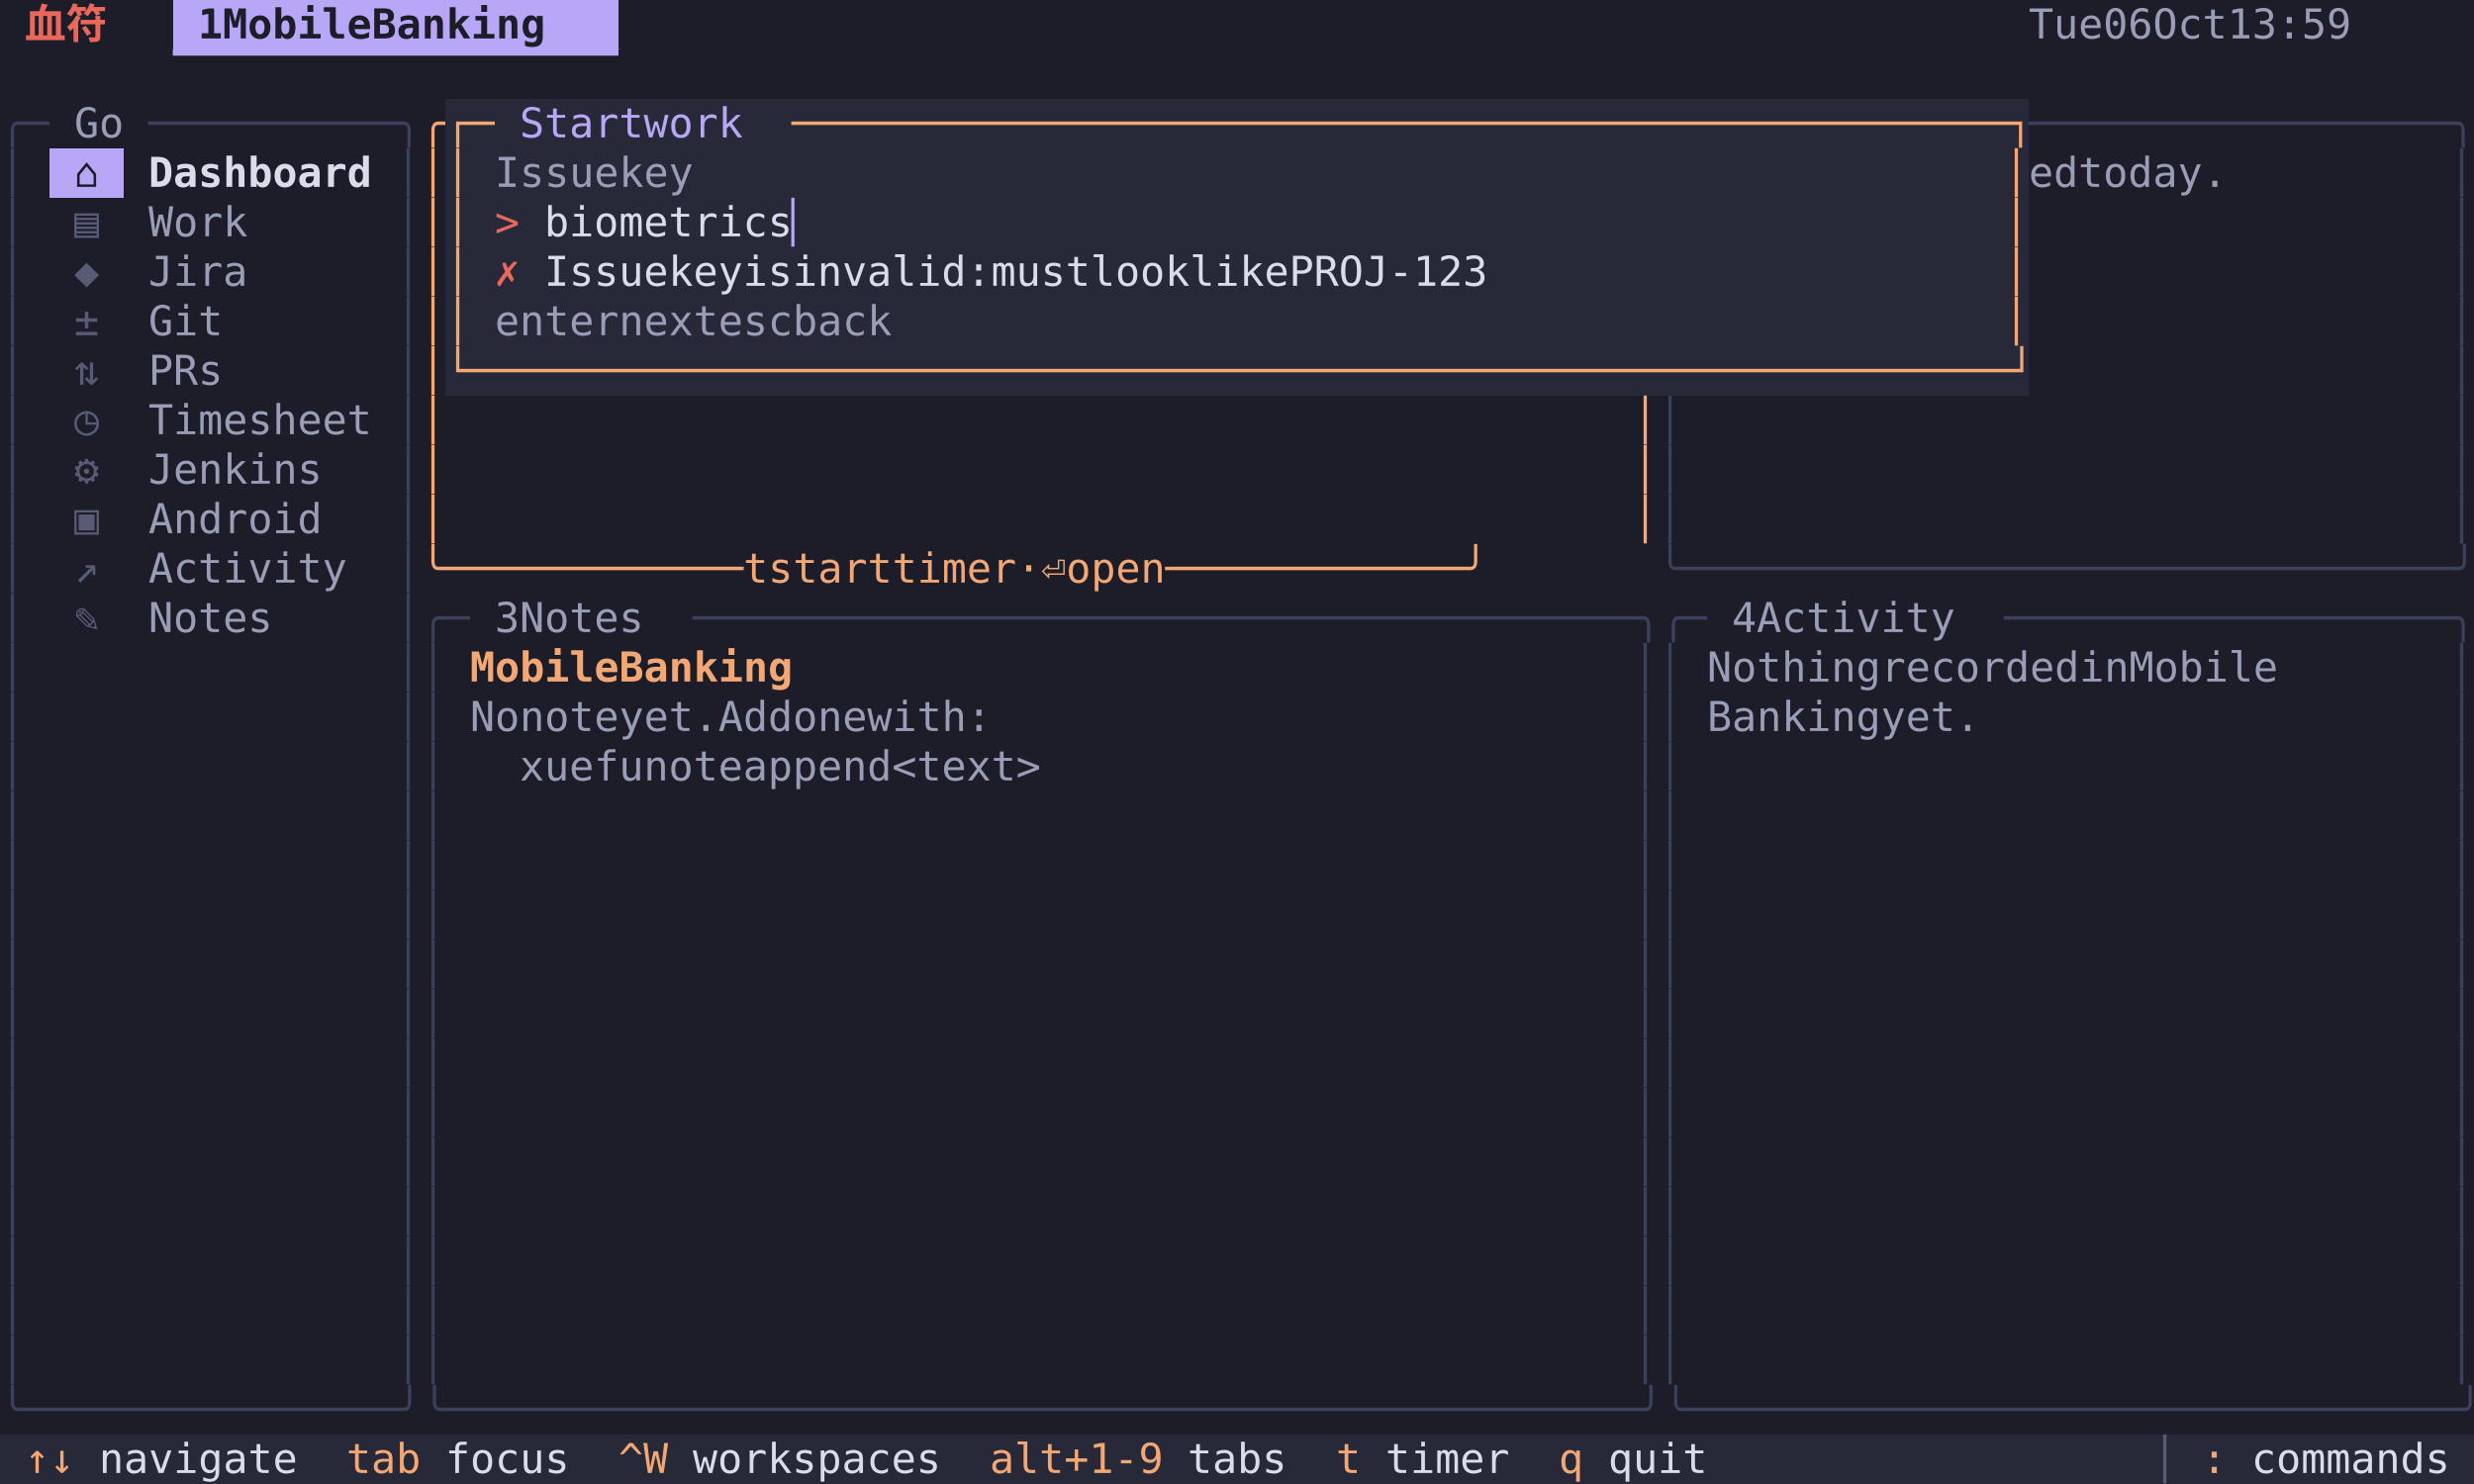
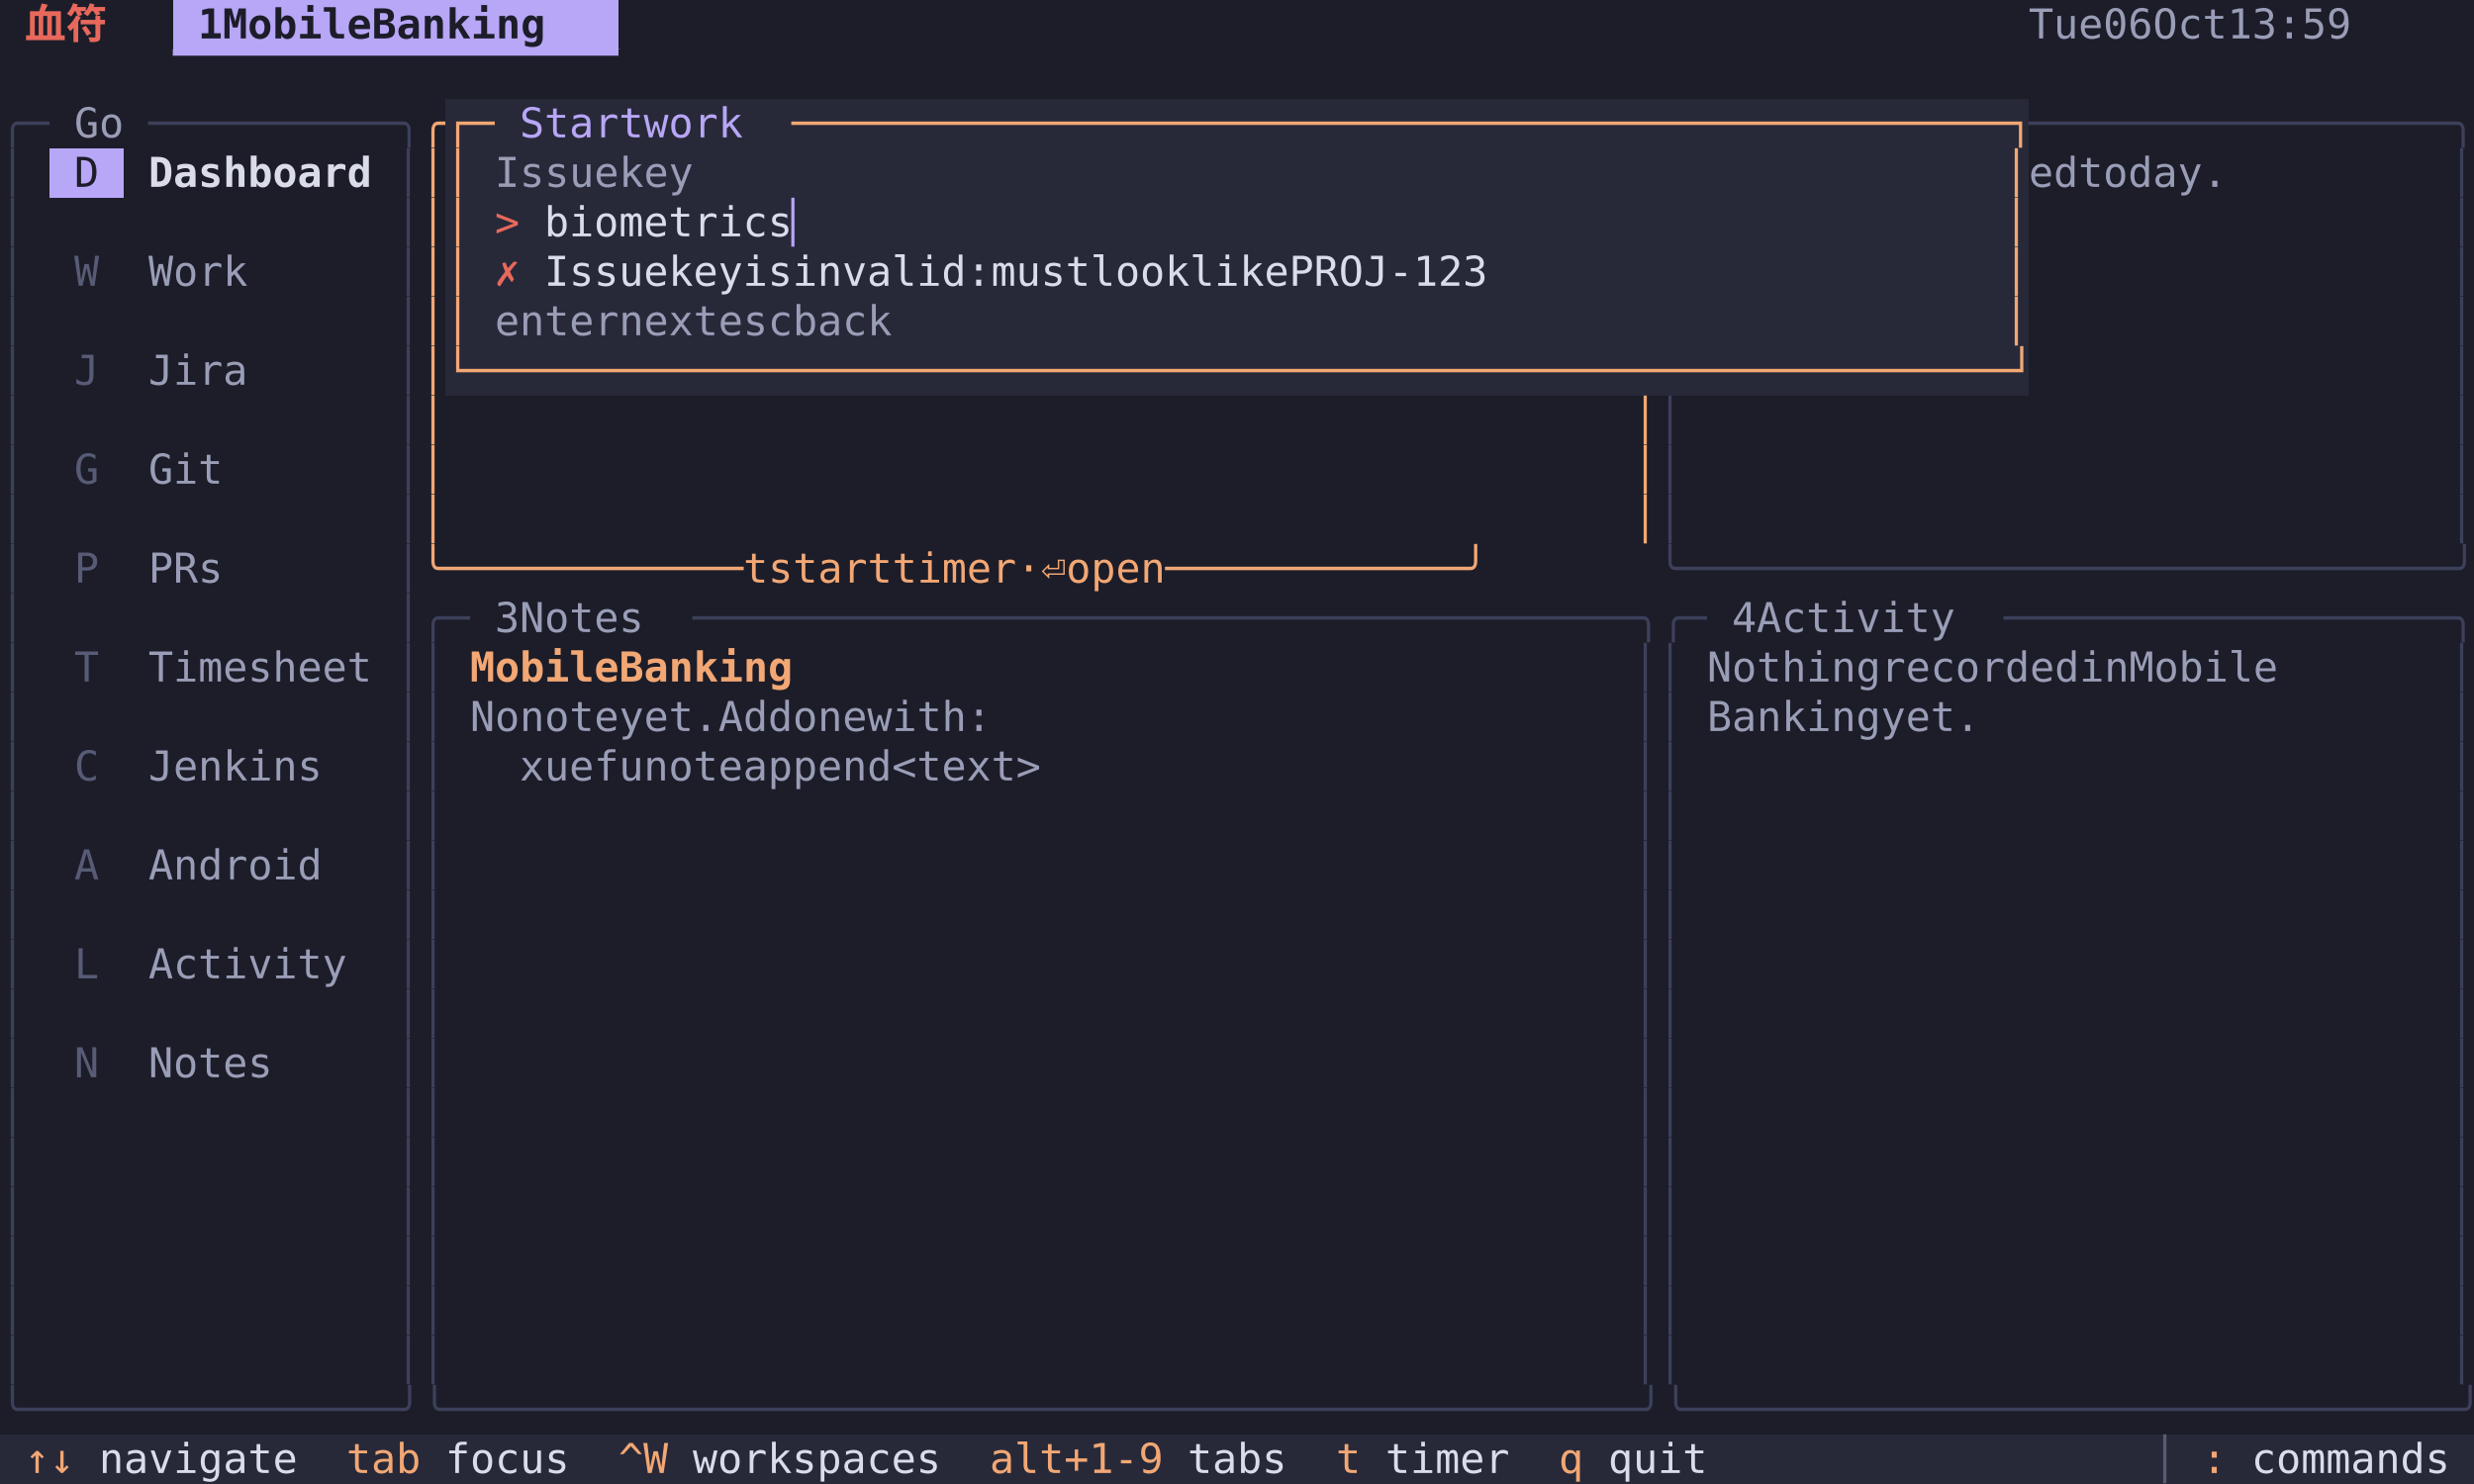
<svg xmlns="http://www.w3.org/2000/svg" width="900" height="540" viewBox="0 0 900 540" font-family="Menlo, 'DejaVu Sans Mono', 'Hiragino Sans GB', 'Noto Sans CJK SC', 'PingFang SC', monospace" font-size="15">
  <rect x="0" y="0" width="9" height="18" fill="#1c1d29" />
  <rect x="9" y="0" width="36" height="18" fill="#1c1d29" />
  <text x="9 27" y="14" fill="#e8685c" font-weight="bold">血符</text>
  <rect x="45" y="0" width="18" height="18" fill="#1c1d29" />
  <rect x="63" y="0" width="162" height="18" fill="#b8a6f6" />
  <text x="72 90 99 108 117 126 135 153 162 171 180 189 198 207" y="14" fill="#1c1d29" font-weight="bold">1MobileBanking</text>
  <rect x="225" y="0" width="513" height="18" fill="#1c1d29" />
  <rect x="738" y="0" width="153" height="18" fill="#1c1d29" />
  <text x="738 747 756 774 783 801 810 819 846 855 864 873 882" y="14" fill="#9a9db6">Tue06Oct13:59</text>
  <rect x="891" y="0" width="9" height="18" fill="#1c1d29" />
  <rect x="0" y="18" width="9" height="18" fill="#1c1d29" />
  <rect x="9" y="18" width="216" height="18" fill="#1c1d29" />
  <text x="63 72 81 90 99 108 117 126 135 144 153 162 171 180 189 198 207 216" y="32" fill="#b8a6f6">▔▔▔▔▔▔▔▔▔▔▔▔▔▔▔▔▔▔</text>
  <rect x="225" y="18" width="675" height="18" fill="#1c1d29" />
  <rect x="0" y="36" width="18" height="18" fill="#1c1d29" />
  <text x="0 9" y="50" fill="#3d405a">╭─</text>
  <rect x="18" y="36" width="36" height="18" fill="#1c1d29" />
  <text x="27 36" y="50" fill="#9a9db6">Go</text>
  <rect x="54" y="36" width="99" height="18" fill="#1c1d29" />
  <text x="54 63 72 81 90 99 108 117 126 135 144" y="50" fill="#3d405a">──────────╮</text>
  <rect x="153" y="36" width="9" height="18" fill="#1c1d29" />
  <text x="153" y="50" fill="#f2a774">╭</text>
  <rect x="162" y="36" width="18" height="18" fill="#272939" />
  <text x="162 171" y="50" fill="#f2a774">┌─</text>
  <rect x="180" y="36" width="108" height="18" fill="#272939" />
  <text x="189 198 207 216 225 243 252 261 270" y="50" fill="#b8a6f6">Startwork</text>
  <rect x="288" y="36" width="450" height="18" fill="#272939" />
  <text x="288 297 306 315 324 333 342 351 360 369 378 387 396 405 414 423 432 441 450 459 468 477 486 495 504 513 522 531 540 549 558 567 576 585 594 603 612 621 630 639 648 657 666 675 684 693 702 711 720 729" y="50" fill="#f2a774">─────────────────────────────────────────────────┐</text>
  <rect x="738" y="36" width="162" height="18" fill="#1c1d29" />
  <text x="738 747 756 765 774 783 792 801 810 819 828 837 846 855 864 873 882 891" y="50" fill="#3d405a">─────────────────╮</text>
  <rect x="0" y="54" width="9" height="18" fill="#1c1d29" />
  <text x="0" y="68" fill="#3d405a">│</text>
  <rect x="9" y="54" width="9" height="18" fill="#1c1d29" />
  <rect x="18" y="54" width="27" height="18" fill="#b8a6f6" />
-   <text x="27" y="68" fill="#1c1d29">⌂</text>
+   <text x="27" y="68" fill="#1c1d29">D</text>
  <rect x="45" y="54" width="90" height="18" fill="#1c1d29" />
  <text x="54 63 72 81 90 99 108 117 126" y="68" fill="#dadcea" font-weight="bold">Dashboard</text>
  <rect x="135" y="54" width="9" height="18" fill="#1c1d29" />
  <rect x="144" y="54" width="9" height="18" fill="#1c1d29" />
  <text x="144" y="68" fill="#3d405a">│</text>
  <rect x="153" y="54" width="9" height="18" fill="#1c1d29" />
  <text x="153" y="68" fill="#f2a774">│</text>
  <rect x="162" y="54" width="9" height="18" fill="#272939" />
  <text x="162" y="68" fill="#f2a774">│</text>
  <rect x="171" y="54" width="9" height="18" fill="#272939" />
  <rect x="180" y="54" width="81" height="18" fill="#272939" />
  <text x="180 189 198 207 216 234 243 252" y="68" fill="#9a9db6">Issuekey</text>
  <rect x="261" y="54" width="468" height="18" fill="#272939" />
  <rect x="729" y="54" width="9" height="18" fill="#272939" />
  <text x="729" y="68" fill="#f2a774">│</text>
  <rect x="738" y="54" width="81" height="18" fill="#1c1d29" />
  <text x="738 747 765 774 783 792 801 810" y="68" fill="#9a9db6">edtoday.</text>
  <rect x="819" y="54" width="72" height="18" fill="#1c1d29" />
  <rect x="891" y="54" width="9" height="18" fill="#1c1d29" />
  <text x="891" y="68" fill="#3d405a">│</text>
  <rect x="0" y="72" width="9" height="18" fill="#1c1d29" />
  <text x="0" y="86" fill="#3d405a">│</text>
-   <rect x="9" y="72" width="9" height="18" fill="#1c1d29" />
-   <rect x="18" y="72" width="27" height="18" fill="#1c1d29" />
-   <text x="27" y="86" fill="#585b75">▤</text>
-   <rect x="45" y="72" width="45" height="18" fill="#1c1d29" />
-   <text x="54 63 72 81" y="86" fill="#9a9db6">Work</text>
-   <rect x="90" y="72" width="54" height="18" fill="#1c1d29" />
+   <rect x="9" y="72" width="135" height="18" fill="#1c1d29" />
  <rect x="144" y="72" width="9" height="18" fill="#1c1d29" />
  <text x="144" y="86" fill="#3d405a">│</text>
  <rect x="153" y="72" width="9" height="18" fill="#1c1d29" />
  <text x="153" y="86" fill="#f2a774">│</text>
  <rect x="162" y="72" width="9" height="18" fill="#272939" />
  <text x="162" y="86" fill="#f2a774">│</text>
  <rect x="171" y="72" width="9" height="18" fill="#272939" />
  <rect x="180" y="72" width="18" height="18" fill="#272939" />
  <text x="180" y="86" fill="#e8685c">&gt;</text>
  <rect x="198" y="72" width="90" height="18" fill="#272939" />
  <text x="198 207 216 225 234 243 252 261 270 279" y="86" fill="#dadcea">biometrics</text>
  <rect x="288" y="72" width="9" height="18" fill="#272939" />
  <text x="288" y="86" fill="#b8a6f6">▏</text>
  <rect x="297" y="72" width="432" height="18" fill="#272939" />
  <rect x="729" y="72" width="9" height="18" fill="#272939" />
  <text x="729" y="86" fill="#f2a774">│</text>
  <rect x="738" y="72" width="153" height="18" fill="#1c1d29" />
  <rect x="891" y="72" width="9" height="18" fill="#1c1d29" />
  <text x="891" y="86" fill="#3d405a">│</text>
  <rect x="0" y="90" width="9" height="18" fill="#1c1d29" />
  <text x="0" y="104" fill="#3d405a">│</text>
  <rect x="9" y="90" width="9" height="18" fill="#1c1d29" />
  <rect x="18" y="90" width="27" height="18" fill="#1c1d29" />
-   <text x="27" y="104" fill="#585b75">◆</text>
+   <text x="27" y="104" fill="#585b75">W</text>
  <rect x="45" y="90" width="45" height="18" fill="#1c1d29" />
-   <text x="54 63 72 81" y="104" fill="#9a9db6">Jira</text>
+   <text x="54 63 72 81" y="104" fill="#9a9db6">Work</text>
  <rect x="90" y="90" width="54" height="18" fill="#1c1d29" />
  <rect x="144" y="90" width="9" height="18" fill="#1c1d29" />
  <text x="144" y="104" fill="#3d405a">│</text>
  <rect x="153" y="90" width="9" height="18" fill="#1c1d29" />
  <text x="153" y="104" fill="#f2a774">│</text>
  <rect x="162" y="90" width="9" height="18" fill="#272939" />
  <text x="162" y="104" fill="#f2a774">│</text>
  <rect x="171" y="90" width="9" height="18" fill="#272939" />
  <rect x="180" y="90" width="18" height="18" fill="#272939" />
  <text x="180" y="104" fill="#e8685c">✗</text>
  <rect x="198" y="90" width="405" height="18" fill="#272939" />
  <text x="198 207 216 225 234 252 261 270 288 297 315 324 333 342 351 360 369 378 396 405 414 423 441 450 459 468 486 495 504 513 531 540 549 558 567 576 585 594" y="104" fill="#dadcea">Issuekeyisinvalid:mustlooklikePROJ-123</text>
  <rect x="603" y="90" width="126" height="18" fill="#272939" />
  <rect x="729" y="90" width="9" height="18" fill="#272939" />
  <text x="729" y="104" fill="#f2a774">│</text>
  <rect x="738" y="90" width="153" height="18" fill="#1c1d29" />
  <rect x="891" y="90" width="9" height="18" fill="#1c1d29" />
  <text x="891" y="104" fill="#3d405a">│</text>
  <rect x="0" y="108" width="9" height="18" fill="#1c1d29" />
  <text x="0" y="122" fill="#3d405a">│</text>
-   <rect x="9" y="108" width="9" height="18" fill="#1c1d29" />
-   <rect x="18" y="108" width="27" height="18" fill="#1c1d29" />
-   <text x="27" y="122" fill="#585b75">±</text>
-   <rect x="45" y="108" width="36" height="18" fill="#1c1d29" />
-   <text x="54 63 72" y="122" fill="#9a9db6">Git</text>
-   <rect x="81" y="108" width="63" height="18" fill="#1c1d29" />
+   <rect x="9" y="108" width="135" height="18" fill="#1c1d29" />
  <rect x="144" y="108" width="9" height="18" fill="#1c1d29" />
  <text x="144" y="122" fill="#3d405a">│</text>
  <rect x="153" y="108" width="9" height="18" fill="#1c1d29" />
  <text x="153" y="122" fill="#f2a774">│</text>
  <rect x="162" y="108" width="9" height="18" fill="#272939" />
  <text x="162" y="122" fill="#f2a774">│</text>
  <rect x="171" y="108" width="9" height="18" fill="#272939" />
  <rect x="180" y="108" width="180" height="18" fill="#272939" />
  <text x="180 189 198 207 216 234 243 252 261 288 297 306 324 333 342 351" y="122" fill="#9a9db6">enternextescback</text>
  <rect x="360" y="108" width="369" height="18" fill="#272939" />
  <rect x="729" y="108" width="9" height="18" fill="#272939" />
  <text x="729" y="122" fill="#f2a774">│</text>
  <rect x="738" y="108" width="153" height="18" fill="#1c1d29" />
  <rect x="891" y="108" width="9" height="18" fill="#1c1d29" />
  <text x="891" y="122" fill="#3d405a">│</text>
  <rect x="0" y="126" width="9" height="18" fill="#1c1d29" />
  <text x="0" y="140" fill="#3d405a">│</text>
  <rect x="9" y="126" width="9" height="18" fill="#1c1d29" />
  <rect x="18" y="126" width="27" height="18" fill="#1c1d29" />
-   <text x="27" y="140" fill="#585b75">⇅</text>
-   <rect x="45" y="126" width="36" height="18" fill="#1c1d29" />
-   <text x="54 63 72" y="140" fill="#9a9db6">PRs</text>
-   <rect x="81" y="126" width="63" height="18" fill="#1c1d29" />
+   <text x="27" y="140" fill="#585b75">J</text>
+   <rect x="45" y="126" width="45" height="18" fill="#1c1d29" />
+   <text x="54 63 72 81" y="140" fill="#9a9db6">Jira</text>
+   <rect x="90" y="126" width="54" height="18" fill="#1c1d29" />
  <rect x="144" y="126" width="9" height="18" fill="#1c1d29" />
  <text x="144" y="140" fill="#3d405a">│</text>
  <rect x="153" y="126" width="9" height="18" fill="#1c1d29" />
  <text x="153" y="140" fill="#f2a774">│</text>
  <rect x="162" y="126" width="576" height="18" fill="#272939" />
  <text x="162 171 180 189 198 207 216 225 234 243 252 261 270 279 288 297 306 315 324 333 342 351 360 369 378 387 396 405 414 423 432 441 450 459 468 477 486 495 504 513 522 531 540 549 558 567 576 585 594 603 612 621 630 639 648 657 666 675 684 693 702 711 720 729" y="140" fill="#f2a774">└──────────────────────────────────────────────────────────────┘</text>
  <rect x="738" y="126" width="153" height="18" fill="#1c1d29" />
  <rect x="891" y="126" width="9" height="18" fill="#1c1d29" />
  <text x="891" y="140" fill="#3d405a">│</text>
  <rect x="0" y="144" width="9" height="18" fill="#1c1d29" />
  <text x="0" y="158" fill="#3d405a">│</text>
-   <rect x="9" y="144" width="9" height="18" fill="#1c1d29" />
-   <rect x="18" y="144" width="27" height="18" fill="#1c1d29" />
-   <text x="27" y="158" fill="#585b75">◷</text>
-   <rect x="45" y="144" width="90" height="18" fill="#1c1d29" />
-   <text x="54 63 72 81 90 99 108 117 126" y="158" fill="#9a9db6">Timesheet</text>
-   <rect x="135" y="144" width="9" height="18" fill="#1c1d29" />
+   <rect x="9" y="144" width="135" height="18" fill="#1c1d29" />
  <rect x="144" y="144" width="9" height="18" fill="#1c1d29" />
  <text x="144" y="158" fill="#3d405a">│</text>
  <rect x="153" y="144" width="9" height="18" fill="#1c1d29" />
  <text x="153" y="158" fill="#f2a774">│</text>
  <rect x="162" y="144" width="432" height="18" fill="#1c1d29" />
  <rect x="594" y="144" width="9" height="18" fill="#1c1d29" />
  <text x="594" y="158" fill="#f2a774">│</text>
  <rect x="603" y="144" width="9" height="18" fill="#1c1d29" />
  <text x="603" y="158" fill="#3d405a">│</text>
  <rect x="612" y="144" width="279" height="18" fill="#1c1d29" />
  <rect x="891" y="144" width="9" height="18" fill="#1c1d29" />
  <text x="891" y="158" fill="#3d405a">│</text>
  <rect x="0" y="162" width="9" height="18" fill="#1c1d29" />
  <text x="0" y="176" fill="#3d405a">│</text>
  <rect x="9" y="162" width="9" height="18" fill="#1c1d29" />
  <rect x="18" y="162" width="27" height="18" fill="#1c1d29" />
-   <text x="27" y="176" fill="#585b75">⚙</text>
-   <rect x="45" y="162" width="72" height="18" fill="#1c1d29" />
-   <text x="54 63 72 81 90 99 108" y="176" fill="#9a9db6">Jenkins</text>
-   <rect x="117" y="162" width="27" height="18" fill="#1c1d29" />
+   <text x="27" y="176" fill="#585b75">G</text>
+   <rect x="45" y="162" width="36" height="18" fill="#1c1d29" />
+   <text x="54 63 72" y="176" fill="#9a9db6">Git</text>
+   <rect x="81" y="162" width="63" height="18" fill="#1c1d29" />
  <rect x="144" y="162" width="9" height="18" fill="#1c1d29" />
  <text x="144" y="176" fill="#3d405a">│</text>
  <rect x="153" y="162" width="9" height="18" fill="#1c1d29" />
  <text x="153" y="176" fill="#f2a774">│</text>
  <rect x="162" y="162" width="432" height="18" fill="#1c1d29" />
  <rect x="594" y="162" width="9" height="18" fill="#1c1d29" />
  <text x="594" y="176" fill="#f2a774">│</text>
  <rect x="603" y="162" width="9" height="18" fill="#1c1d29" />
  <text x="603" y="176" fill="#3d405a">│</text>
  <rect x="612" y="162" width="279" height="18" fill="#1c1d29" />
  <rect x="891" y="162" width="9" height="18" fill="#1c1d29" />
  <text x="891" y="176" fill="#3d405a">│</text>
  <rect x="0" y="180" width="9" height="18" fill="#1c1d29" />
  <text x="0" y="194" fill="#3d405a">│</text>
-   <rect x="9" y="180" width="9" height="18" fill="#1c1d29" />
-   <rect x="18" y="180" width="27" height="18" fill="#1c1d29" />
-   <text x="27" y="194" fill="#585b75">▣</text>
-   <rect x="45" y="180" width="72" height="18" fill="#1c1d29" />
-   <text x="54 63 72 81 90 99 108" y="194" fill="#9a9db6">Android</text>
-   <rect x="117" y="180" width="27" height="18" fill="#1c1d29" />
+   <rect x="9" y="180" width="135" height="18" fill="#1c1d29" />
  <rect x="144" y="180" width="9" height="18" fill="#1c1d29" />
  <text x="144" y="194" fill="#3d405a">│</text>
  <rect x="153" y="180" width="9" height="18" fill="#1c1d29" />
  <text x="153" y="194" fill="#f2a774">│</text>
  <rect x="162" y="180" width="432" height="18" fill="#1c1d29" />
  <rect x="594" y="180" width="9" height="18" fill="#1c1d29" />
  <text x="594" y="194" fill="#f2a774">│</text>
  <rect x="603" y="180" width="9" height="18" fill="#1c1d29" />
  <text x="603" y="194" fill="#3d405a">│</text>
  <rect x="612" y="180" width="279" height="18" fill="#1c1d29" />
  <rect x="891" y="180" width="9" height="18" fill="#1c1d29" />
  <text x="891" y="194" fill="#3d405a">│</text>
  <rect x="0" y="198" width="9" height="18" fill="#1c1d29" />
  <text x="0" y="212" fill="#3d405a">│</text>
  <rect x="9" y="198" width="9" height="18" fill="#1c1d29" />
  <rect x="18" y="198" width="27" height="18" fill="#1c1d29" />
-   <text x="27" y="212" fill="#585b75">↗</text>
-   <rect x="45" y="198" width="81" height="18" fill="#1c1d29" />
-   <text x="54 63 72 81 90 99 108 117" y="212" fill="#9a9db6">Activity</text>
-   <rect x="126" y="198" width="18" height="18" fill="#1c1d29" />
+   <text x="27" y="212" fill="#585b75">P</text>
+   <rect x="45" y="198" width="36" height="18" fill="#1c1d29" />
+   <text x="54 63 72" y="212" fill="#9a9db6">PRs</text>
+   <rect x="81" y="198" width="63" height="18" fill="#1c1d29" />
  <rect x="144" y="198" width="9" height="18" fill="#1c1d29" />
  <text x="144" y="212" fill="#3d405a">│</text>
  <rect x="153" y="198" width="450" height="18" fill="#1c1d29" />
  <text x="153 162 171 180 189 198 207 216 225 234 243 252 261 279 297 306 315 324 333 351 360 369 378 387 405 423 441 450 459 468 486 495 504 513 522 531 540 549 558 567 576 585 594" y="212" fill="#f2a774">╰────────────tstarttimer·⏎open────────────╯</text>
  <rect x="603" y="198" width="297" height="18" fill="#1c1d29" />
  <text x="603 612 621 630 639 648 657 666 675 684 693 702 711 720 729 738 747 756 765 774 783 792 801 810 819 828 837 846 855 864 873 882 891" y="212" fill="#3d405a">╰───────────────────────────────╯</text>
  <rect x="0" y="216" width="9" height="18" fill="#1c1d29" />
  <text x="0" y="230" fill="#3d405a">│</text>
-   <rect x="9" y="216" width="9" height="18" fill="#1c1d29" />
-   <rect x="18" y="216" width="27" height="18" fill="#1c1d29" />
-   <text x="27" y="230" fill="#585b75">✎</text>
-   <rect x="45" y="216" width="54" height="18" fill="#1c1d29" />
-   <text x="54 63 72 81 90" y="230" fill="#9a9db6">Notes</text>
-   <rect x="99" y="216" width="45" height="18" fill="#1c1d29" />
+   <rect x="9" y="216" width="135" height="18" fill="#1c1d29" />
  <rect x="144" y="216" width="27" height="18" fill="#1c1d29" />
  <text x="144 153 162" y="230" fill="#3d405a">│╭─</text>
  <rect x="171" y="216" width="81" height="18" fill="#1c1d29" />
  <text x="180 198 207 216 225 234" y="230" fill="#9a9db6">3Notes</text>
  <rect x="252" y="216" width="369" height="18" fill="#1c1d29" />
  <text x="252 261 270 279 288 297 306 315 324 333 342 351 360 369 378 387 396 405 414 423 432 441 450 459 468 477 486 495 504 513 522 531 540 549 558 567 576 585 594 603 612" y="230" fill="#3d405a">──────────────────────────────────────╮╭─</text>
  <rect x="621" y="216" width="108" height="18" fill="#1c1d29" />
  <text x="630 648 657 666 675 684 693 702 711" y="230" fill="#9a9db6">4Activity</text>
  <rect x="729" y="216" width="171" height="18" fill="#1c1d29" />
  <text x="729 738 747 756 765 774 783 792 801 810 819 828 837 846 855 864 873 882 891" y="230" fill="#3d405a">──────────────────╮</text>
  <rect x="0" y="234" width="9" height="18" fill="#1c1d29" />
  <text x="0" y="248" fill="#3d405a">│</text>
-   <rect x="9" y="234" width="135" height="18" fill="#1c1d29" />
+   <rect x="9" y="234" width="9" height="18" fill="#1c1d29" />
+   <rect x="18" y="234" width="27" height="18" fill="#1c1d29" />
+   <text x="27" y="248" fill="#585b75">T</text>
+   <rect x="45" y="234" width="90" height="18" fill="#1c1d29" />
+   <text x="54 63 72 81 90 99 108 117 126" y="248" fill="#9a9db6">Timesheet</text>
+   <rect x="135" y="234" width="9" height="18" fill="#1c1d29" />
  <rect x="144" y="234" width="18" height="18" fill="#1c1d29" />
  <text x="144 153" y="248" fill="#3d405a">││</text>
  <rect x="162" y="234" width="9" height="18" fill="#1c1d29" />
  <rect x="171" y="234" width="126" height="18" fill="#1c1d29" />
  <text x="171 180 189 198 207 216 234 243 252 261 270 279 288" y="248" fill="#f2a774" font-weight="bold">MobileBanking</text>
  <rect x="297" y="234" width="297" height="18" fill="#1c1d29" />
  <rect x="594" y="234" width="18" height="18" fill="#1c1d29" />
  <text x="594 603" y="248" fill="#3d405a">││</text>
  <rect x="612" y="234" width="9" height="18" fill="#1c1d29" />
  <rect x="621" y="234" width="243" height="18" fill="#1c1d29" />
  <text x="621 630 639 648 657 666 675 693 702 711 720 729 738 747 756 774 783 801 810 819 828 837 846" y="248" fill="#9a9db6">NothingrecordedinMobile</text>
  <rect x="864" y="234" width="27" height="18" fill="#1c1d29" />
  <rect x="891" y="234" width="9" height="18" fill="#1c1d29" />
  <text x="891" y="248" fill="#3d405a">│</text>
  <rect x="0" y="252" width="9" height="18" fill="#1c1d29" />
  <text x="0" y="266" fill="#3d405a">│</text>
  <rect x="9" y="252" width="135" height="18" fill="#1c1d29" />
  <rect x="144" y="252" width="18" height="18" fill="#1c1d29" />
  <text x="144 153" y="266" fill="#3d405a">││</text>
  <rect x="162" y="252" width="9" height="18" fill="#1c1d29" />
  <rect x="171" y="252" width="234" height="18" fill="#1c1d29" />
  <text x="171 180 198 207 216 225 243 252 261 270 288 297 306 324 333 342 360 369 378 387 396" y="266" fill="#9a9db6">Nonoteyet.Addonewith:</text>
  <rect x="405" y="252" width="189" height="18" fill="#1c1d29" />
  <rect x="594" y="252" width="18" height="18" fill="#1c1d29" />
  <text x="594 603" y="266" fill="#3d405a">││</text>
  <rect x="612" y="252" width="9" height="18" fill="#1c1d29" />
  <rect x="621" y="252" width="108" height="18" fill="#1c1d29" />
  <text x="621 630 639 648 657 666 675 693 702 711 720" y="266" fill="#9a9db6">Bankingyet.</text>
  <rect x="729" y="252" width="162" height="18" fill="#1c1d29" />
  <rect x="891" y="252" width="9" height="18" fill="#1c1d29" />
  <text x="891" y="266" fill="#3d405a">│</text>
  <rect x="0" y="270" width="9" height="18" fill="#1c1d29" />
  <text x="0" y="284" fill="#3d405a">│</text>
-   <rect x="9" y="270" width="135" height="18" fill="#1c1d29" />
+   <rect x="9" y="270" width="9" height="18" fill="#1c1d29" />
+   <rect x="18" y="270" width="27" height="18" fill="#1c1d29" />
+   <text x="27" y="284" fill="#585b75">C</text>
+   <rect x="45" y="270" width="72" height="18" fill="#1c1d29" />
+   <text x="54 63 72 81 90 99 108" y="284" fill="#9a9db6">Jenkins</text>
+   <rect x="117" y="270" width="27" height="18" fill="#1c1d29" />
  <rect x="144" y="270" width="18" height="18" fill="#1c1d29" />
  <text x="144 153" y="284" fill="#3d405a">││</text>
  <rect x="162" y="270" width="9" height="18" fill="#1c1d29" />
  <rect x="171" y="270" width="234" height="18" fill="#1c1d29" />
  <text x="189 198 207 216 225 243 252 261 270 288 297 306 315 324 333 351 360 369 378 387 396" y="284" fill="#9a9db6">xuefunoteappend&lt;text&gt;</text>
  <rect x="405" y="270" width="189" height="18" fill="#1c1d29" />
  <rect x="594" y="270" width="18" height="18" fill="#1c1d29" />
  <text x="594 603" y="284" fill="#3d405a">││</text>
  <rect x="612" y="270" width="279" height="18" fill="#1c1d29" />
  <rect x="891" y="270" width="9" height="18" fill="#1c1d29" />
  <text x="891" y="284" fill="#3d405a">│</text>
  <rect x="0" y="288" width="9" height="18" fill="#1c1d29" />
  <text x="0" y="302" fill="#3d405a">│</text>
  <rect x="9" y="288" width="135" height="18" fill="#1c1d29" />
  <rect x="144" y="288" width="18" height="18" fill="#1c1d29" />
  <text x="144 153" y="302" fill="#3d405a">││</text>
  <rect x="162" y="288" width="432" height="18" fill="#1c1d29" />
  <rect x="594" y="288" width="18" height="18" fill="#1c1d29" />
  <text x="594 603" y="302" fill="#3d405a">││</text>
  <rect x="612" y="288" width="279" height="18" fill="#1c1d29" />
  <rect x="891" y="288" width="9" height="18" fill="#1c1d29" />
  <text x="891" y="302" fill="#3d405a">│</text>
  <rect x="0" y="306" width="9" height="18" fill="#1c1d29" />
  <text x="0" y="320" fill="#3d405a">│</text>
-   <rect x="9" y="306" width="135" height="18" fill="#1c1d29" />
+   <rect x="9" y="306" width="9" height="18" fill="#1c1d29" />
+   <rect x="18" y="306" width="27" height="18" fill="#1c1d29" />
+   <text x="27" y="320" fill="#585b75">A</text>
+   <rect x="45" y="306" width="72" height="18" fill="#1c1d29" />
+   <text x="54 63 72 81 90 99 108" y="320" fill="#9a9db6">Android</text>
+   <rect x="117" y="306" width="27" height="18" fill="#1c1d29" />
  <rect x="144" y="306" width="18" height="18" fill="#1c1d29" />
  <text x="144 153" y="320" fill="#3d405a">││</text>
  <rect x="162" y="306" width="432" height="18" fill="#1c1d29" />
  <rect x="594" y="306" width="18" height="18" fill="#1c1d29" />
  <text x="594 603" y="320" fill="#3d405a">││</text>
  <rect x="612" y="306" width="279" height="18" fill="#1c1d29" />
  <rect x="891" y="306" width="9" height="18" fill="#1c1d29" />
  <text x="891" y="320" fill="#3d405a">│</text>
  <rect x="0" y="324" width="9" height="18" fill="#1c1d29" />
  <text x="0" y="338" fill="#3d405a">│</text>
  <rect x="9" y="324" width="135" height="18" fill="#1c1d29" />
  <rect x="144" y="324" width="18" height="18" fill="#1c1d29" />
  <text x="144 153" y="338" fill="#3d405a">││</text>
  <rect x="162" y="324" width="432" height="18" fill="#1c1d29" />
  <rect x="594" y="324" width="18" height="18" fill="#1c1d29" />
  <text x="594 603" y="338" fill="#3d405a">││</text>
  <rect x="612" y="324" width="279" height="18" fill="#1c1d29" />
  <rect x="891" y="324" width="9" height="18" fill="#1c1d29" />
  <text x="891" y="338" fill="#3d405a">│</text>
  <rect x="0" y="342" width="9" height="18" fill="#1c1d29" />
  <text x="0" y="356" fill="#3d405a">│</text>
-   <rect x="9" y="342" width="135" height="18" fill="#1c1d29" />
+   <rect x="9" y="342" width="9" height="18" fill="#1c1d29" />
+   <rect x="18" y="342" width="27" height="18" fill="#1c1d29" />
+   <text x="27" y="356" fill="#585b75">L</text>
+   <rect x="45" y="342" width="81" height="18" fill="#1c1d29" />
+   <text x="54 63 72 81 90 99 108 117" y="356" fill="#9a9db6">Activity</text>
+   <rect x="126" y="342" width="18" height="18" fill="#1c1d29" />
  <rect x="144" y="342" width="18" height="18" fill="#1c1d29" />
  <text x="144 153" y="356" fill="#3d405a">││</text>
  <rect x="162" y="342" width="432" height="18" fill="#1c1d29" />
  <rect x="594" y="342" width="18" height="18" fill="#1c1d29" />
  <text x="594 603" y="356" fill="#3d405a">││</text>
  <rect x="612" y="342" width="279" height="18" fill="#1c1d29" />
  <rect x="891" y="342" width="9" height="18" fill="#1c1d29" />
  <text x="891" y="356" fill="#3d405a">│</text>
  <rect x="0" y="360" width="9" height="18" fill="#1c1d29" />
  <text x="0" y="374" fill="#3d405a">│</text>
  <rect x="9" y="360" width="135" height="18" fill="#1c1d29" />
  <rect x="144" y="360" width="18" height="18" fill="#1c1d29" />
  <text x="144 153" y="374" fill="#3d405a">││</text>
  <rect x="162" y="360" width="432" height="18" fill="#1c1d29" />
  <rect x="594" y="360" width="18" height="18" fill="#1c1d29" />
  <text x="594 603" y="374" fill="#3d405a">││</text>
  <rect x="612" y="360" width="279" height="18" fill="#1c1d29" />
  <rect x="891" y="360" width="9" height="18" fill="#1c1d29" />
  <text x="891" y="374" fill="#3d405a">│</text>
  <rect x="0" y="378" width="9" height="18" fill="#1c1d29" />
  <text x="0" y="392" fill="#3d405a">│</text>
-   <rect x="9" y="378" width="135" height="18" fill="#1c1d29" />
+   <rect x="9" y="378" width="9" height="18" fill="#1c1d29" />
+   <rect x="18" y="378" width="27" height="18" fill="#1c1d29" />
+   <text x="27" y="392" fill="#585b75">N</text>
+   <rect x="45" y="378" width="54" height="18" fill="#1c1d29" />
+   <text x="54 63 72 81 90" y="392" fill="#9a9db6">Notes</text>
+   <rect x="99" y="378" width="45" height="18" fill="#1c1d29" />
  <rect x="144" y="378" width="18" height="18" fill="#1c1d29" />
  <text x="144 153" y="392" fill="#3d405a">││</text>
  <rect x="162" y="378" width="432" height="18" fill="#1c1d29" />
  <rect x="594" y="378" width="18" height="18" fill="#1c1d29" />
  <text x="594 603" y="392" fill="#3d405a">││</text>
  <rect x="612" y="378" width="279" height="18" fill="#1c1d29" />
  <rect x="891" y="378" width="9" height="18" fill="#1c1d29" />
  <text x="891" y="392" fill="#3d405a">│</text>
  <rect x="0" y="396" width="9" height="18" fill="#1c1d29" />
  <text x="0" y="410" fill="#3d405a">│</text>
  <rect x="9" y="396" width="135" height="18" fill="#1c1d29" />
  <rect x="144" y="396" width="18" height="18" fill="#1c1d29" />
  <text x="144 153" y="410" fill="#3d405a">││</text>
  <rect x="162" y="396" width="432" height="18" fill="#1c1d29" />
  <rect x="594" y="396" width="18" height="18" fill="#1c1d29" />
  <text x="594 603" y="410" fill="#3d405a">││</text>
  <rect x="612" y="396" width="279" height="18" fill="#1c1d29" />
  <rect x="891" y="396" width="9" height="18" fill="#1c1d29" />
  <text x="891" y="410" fill="#3d405a">│</text>
  <rect x="0" y="414" width="9" height="18" fill="#1c1d29" />
  <text x="0" y="428" fill="#3d405a">│</text>
  <rect x="9" y="414" width="135" height="18" fill="#1c1d29" />
  <rect x="144" y="414" width="18" height="18" fill="#1c1d29" />
  <text x="144 153" y="428" fill="#3d405a">││</text>
  <rect x="162" y="414" width="432" height="18" fill="#1c1d29" />
  <rect x="594" y="414" width="18" height="18" fill="#1c1d29" />
  <text x="594 603" y="428" fill="#3d405a">││</text>
  <rect x="612" y="414" width="279" height="18" fill="#1c1d29" />
  <rect x="891" y="414" width="9" height="18" fill="#1c1d29" />
  <text x="891" y="428" fill="#3d405a">│</text>
  <rect x="0" y="432" width="9" height="18" fill="#1c1d29" />
  <text x="0" y="446" fill="#3d405a">│</text>
  <rect x="9" y="432" width="135" height="18" fill="#1c1d29" />
  <rect x="144" y="432" width="18" height="18" fill="#1c1d29" />
  <text x="144 153" y="446" fill="#3d405a">││</text>
  <rect x="162" y="432" width="432" height="18" fill="#1c1d29" />
  <rect x="594" y="432" width="18" height="18" fill="#1c1d29" />
  <text x="594 603" y="446" fill="#3d405a">││</text>
  <rect x="612" y="432" width="279" height="18" fill="#1c1d29" />
  <rect x="891" y="432" width="9" height="18" fill="#1c1d29" />
  <text x="891" y="446" fill="#3d405a">│</text>
  <rect x="0" y="450" width="9" height="18" fill="#1c1d29" />
  <text x="0" y="464" fill="#3d405a">│</text>
  <rect x="9" y="450" width="135" height="18" fill="#1c1d29" />
  <rect x="144" y="450" width="18" height="18" fill="#1c1d29" />
  <text x="144 153" y="464" fill="#3d405a">││</text>
  <rect x="162" y="450" width="432" height="18" fill="#1c1d29" />
  <rect x="594" y="450" width="18" height="18" fill="#1c1d29" />
  <text x="594 603" y="464" fill="#3d405a">││</text>
  <rect x="612" y="450" width="279" height="18" fill="#1c1d29" />
  <rect x="891" y="450" width="9" height="18" fill="#1c1d29" />
  <text x="891" y="464" fill="#3d405a">│</text>
  <rect x="0" y="468" width="9" height="18" fill="#1c1d29" />
  <text x="0" y="482" fill="#3d405a">│</text>
  <rect x="9" y="468" width="135" height="18" fill="#1c1d29" />
  <rect x="144" y="468" width="18" height="18" fill="#1c1d29" />
  <text x="144 153" y="482" fill="#3d405a">││</text>
  <rect x="162" y="468" width="432" height="18" fill="#1c1d29" />
  <rect x="594" y="468" width="18" height="18" fill="#1c1d29" />
  <text x="594 603" y="482" fill="#3d405a">││</text>
  <rect x="612" y="468" width="279" height="18" fill="#1c1d29" />
  <rect x="891" y="468" width="9" height="18" fill="#1c1d29" />
  <text x="891" y="482" fill="#3d405a">│</text>
  <rect x="0" y="486" width="9" height="18" fill="#1c1d29" />
  <text x="0" y="500" fill="#3d405a">│</text>
  <rect x="9" y="486" width="135" height="18" fill="#1c1d29" />
  <rect x="144" y="486" width="18" height="18" fill="#1c1d29" />
  <text x="144 153" y="500" fill="#3d405a">││</text>
  <rect x="162" y="486" width="432" height="18" fill="#1c1d29" />
  <rect x="594" y="486" width="18" height="18" fill="#1c1d29" />
  <text x="594 603" y="500" fill="#3d405a">││</text>
  <rect x="612" y="486" width="279" height="18" fill="#1c1d29" />
  <rect x="891" y="486" width="9" height="18" fill="#1c1d29" />
  <text x="891" y="500" fill="#3d405a">│</text>
  <rect x="0" y="504" width="900" height="18" fill="#1c1d29" />
  <text x="0 9 18 27 36 45 54 63 72 81 90 99 108 117 126 135 144 153 162 171 180 189 198 207 216 225 234 243 252 261 270 279 288 297 306 315 324 333 342 351 360 369 378 387 396 405 414 423 432 441 450 459 468 477 486 495 504 513 522 531 540 549 558 567 576 585 594 603 612 621 630 639 648 657 666 675 684 693 702 711 720 729 738 747 756 765 774 783 792 801 810 819 828 837 846 855 864 873 882 891" y="518" fill="#3d405a">╰───────────────╯╰────────────────────────────────────────────────╯╰───────────────────────────────╯</text>
  <rect x="0" y="522" width="27" height="18" fill="#272939" />
  <text x="9 18" y="536" fill="#f2a774">↑↓</text>
  <rect x="27" y="522" width="90" height="18" fill="#272939" />
  <text x="36 45 54 63 72 81 90 99" y="536" fill="#dadcea">navigate</text>
  <rect x="117" y="522" width="36" height="18" fill="#272939" />
  <text x="126 135 144" y="536" fill="#f2a774">tab</text>
  <rect x="153" y="522" width="63" height="18" fill="#272939" />
  <text x="162 171 180 189 198" y="536" fill="#dadcea">focus</text>
  <rect x="216" y="522" width="27" height="18" fill="#272939" />
  <text x="225 234" y="536" fill="#f2a774">^W</text>
  <rect x="243" y="522" width="108" height="18" fill="#272939" />
  <text x="252 261 270 279 288 297 306 315 324 333" y="536" fill="#dadcea">workspaces</text>
  <rect x="351" y="522" width="72" height="18" fill="#272939" />
  <text x="360 369 378 387 396 405 414" y="536" fill="#f2a774">alt+1-9</text>
  <rect x="423" y="522" width="54" height="18" fill="#272939" />
  <text x="432 441 450 459" y="536" fill="#dadcea">tabs</text>
  <rect x="477" y="522" width="18" height="18" fill="#272939" />
  <text x="486" y="536" fill="#f2a774">t</text>
  <rect x="495" y="522" width="63" height="18" fill="#272939" />
  <text x="504 513 522 531 540" y="536" fill="#dadcea">timer</text>
  <rect x="558" y="522" width="18" height="18" fill="#272939" />
  <text x="567" y="536" fill="#f2a774">q</text>
  <rect x="576" y="522" width="54" height="18" fill="#272939" />
  <text x="585 594 603 612" y="536" fill="#dadcea">quit</text>
  <rect x="630" y="522" width="153" height="18" fill="#272939" />
  <rect x="783" y="522" width="18" height="18" fill="#272939" />
  <text x="783" y="536" fill="#585b75">│</text>
  <rect x="801" y="522" width="9" height="18" fill="#272939" />
  <text x="801" y="536" fill="#f2a774">:</text>
  <rect x="810" y="522" width="90" height="18" fill="#272939" />
  <text x="819 828 837 846 855 864 873 882" y="536" fill="#dadcea">commands</text>
</svg>
